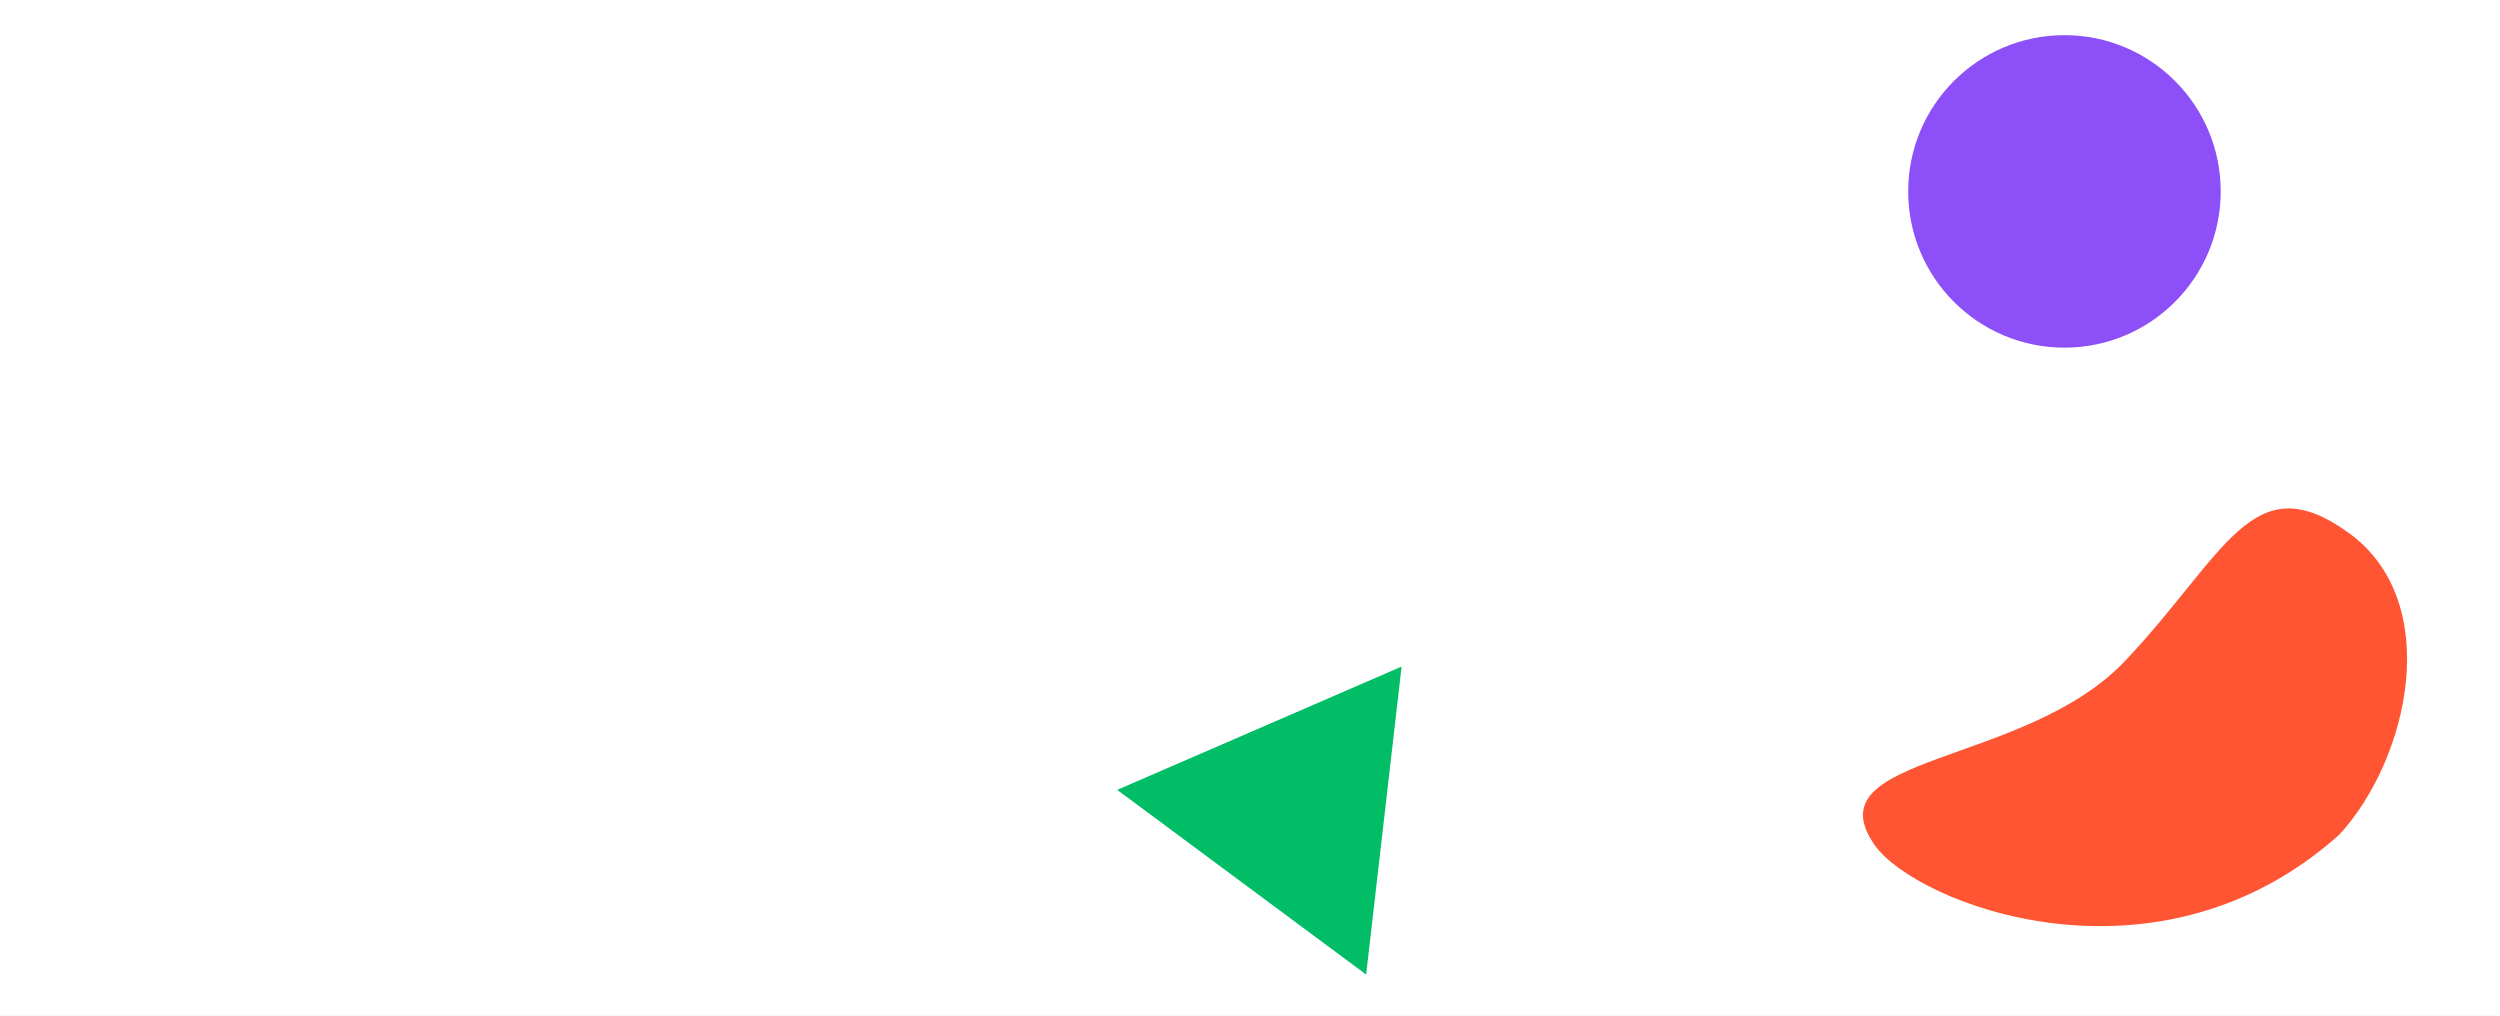
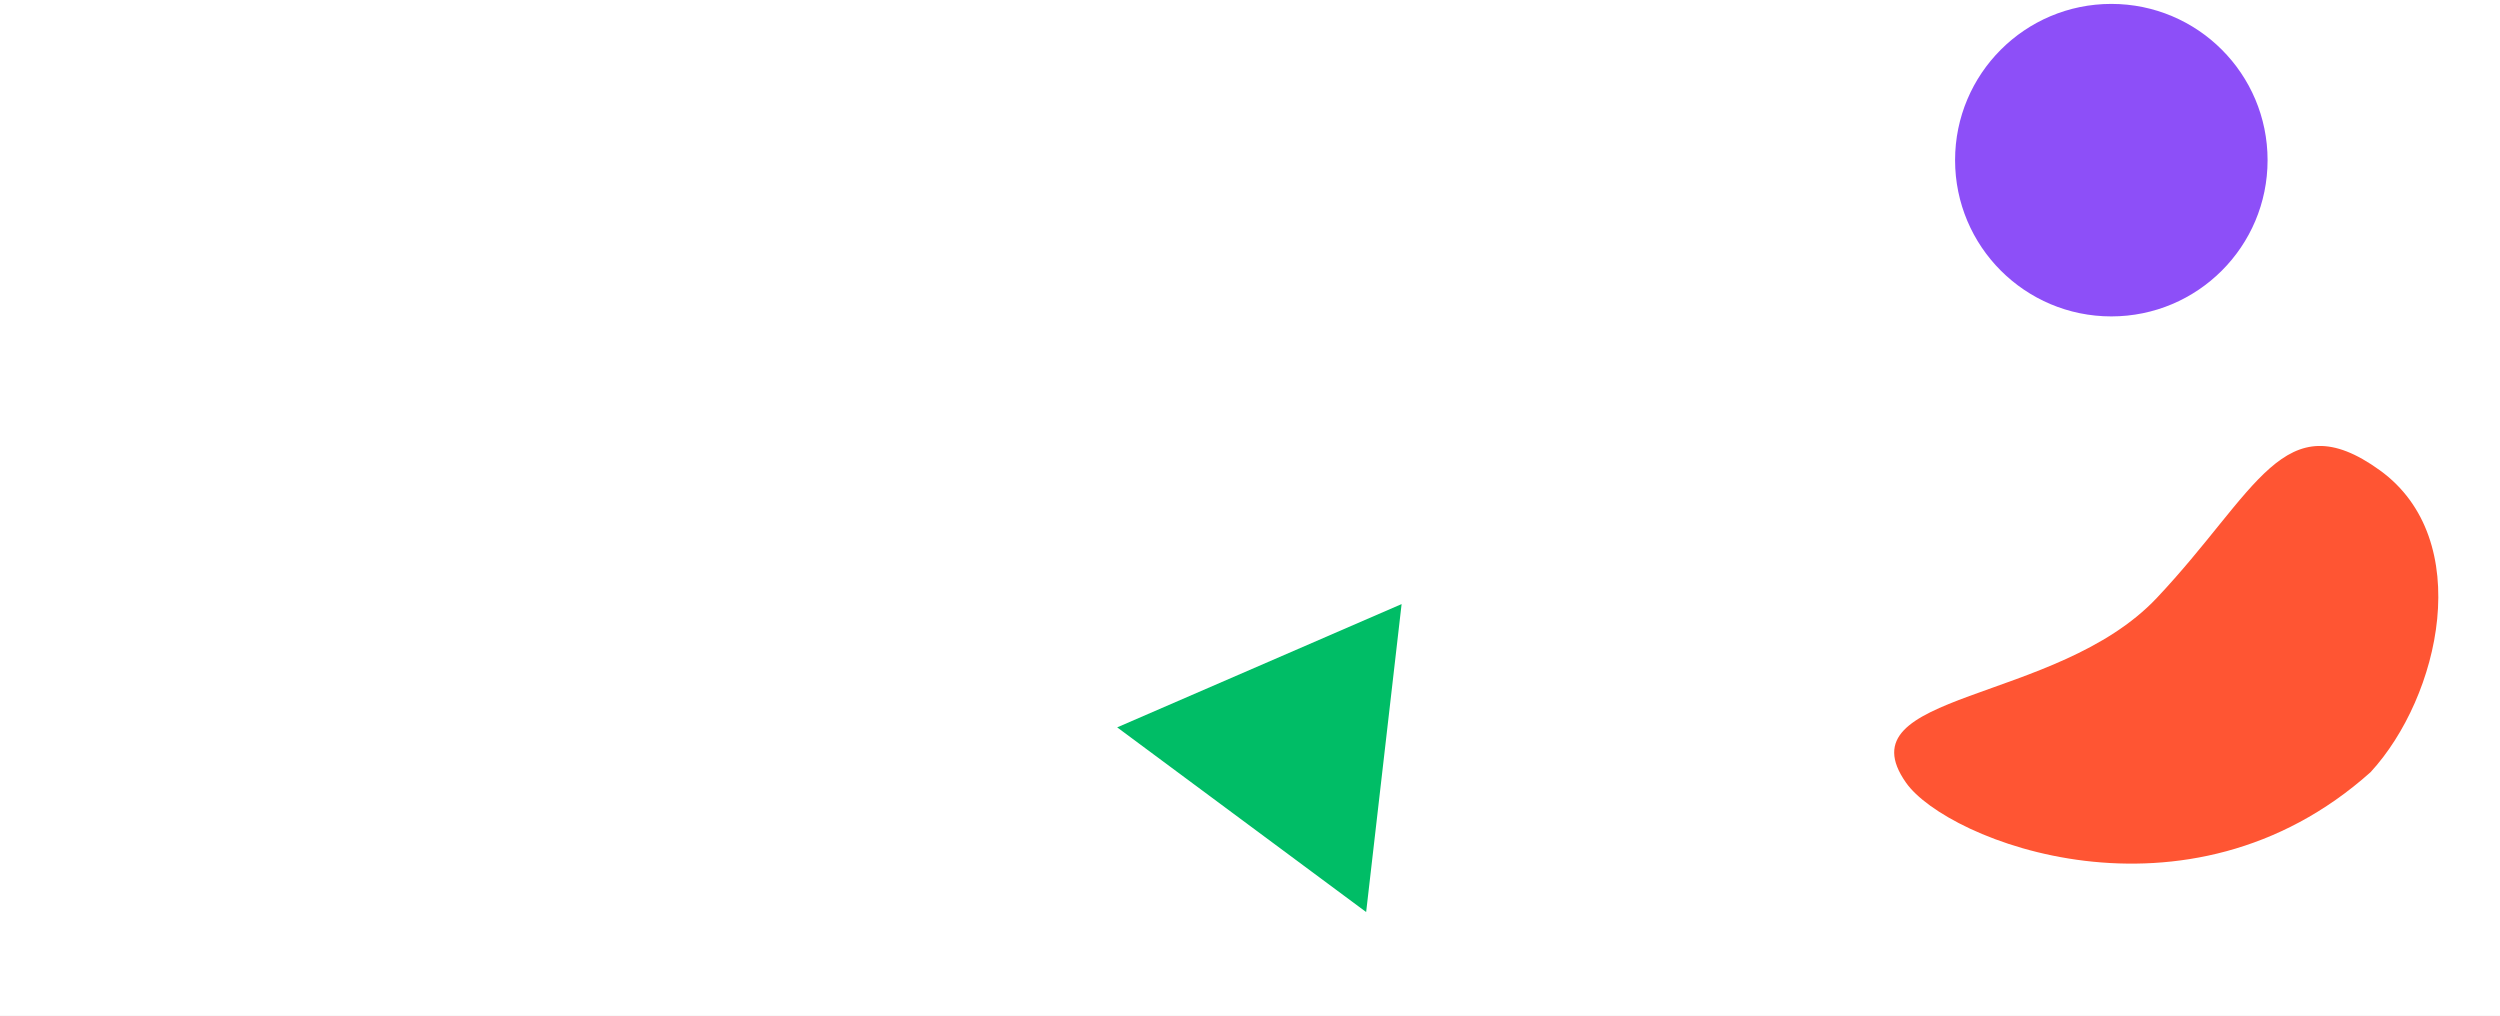
<svg xmlns="http://www.w3.org/2000/svg" width="1280" height="520" viewBox="0 0 1280 520" fill="none">
-   <g clip-path="url(#clip0)">
-     <rect width="1280" height="520" fill="white" />
-     <path fill-rule="evenodd" clip-rule="evenodd" d="M1197.74 427.346C1103.7 511.423 980.848 462.497 959.912 432.777C926.854 385.849 1036.77 392.777 1088.25 338.176C1139.74 283.575 1153.26 237.292 1202.44 272.757C1251.62 308.223 1233.24 388.759 1197.74 427.346Z" fill="#FF5533" />
-     <path d="M572.001 404.413L717.621 341.301L699.468 498.968L572.001 404.413Z" fill="#00BD66" />
-     <circle cx="1057" cy="98" r="80" fill="#8D4FF8" />
-   </g>
-   <defs>
-     <clipPath id="clip0">
-       <rect width="1280" height="520" fill="white" />
-     </clipPath>
-   </defs>
+   <rect width="1280" height="520" fill="white" />
+   <path fill-rule="evenodd" clip-rule="evenodd" d="M1213.74 395.346C1119.7 479.423 996.848 430.497 975.912 400.777C942.854 353.849 1052.77 360.777 1104.25 306.176C1155.74 251.575 1169.26 205.292 1218.44 240.757C1267.62 276.223 1249.24 356.759 1213.74 395.346Z" fill="#FF5533" />
+   <path d="M572.001 372.413L717.621 309.301L699.468 466.968L572.001 372.413Z" fill="#00BD66" />
+   <circle cx="1081" cy="82" r="80" fill="#8D4FF8" />
</svg>
